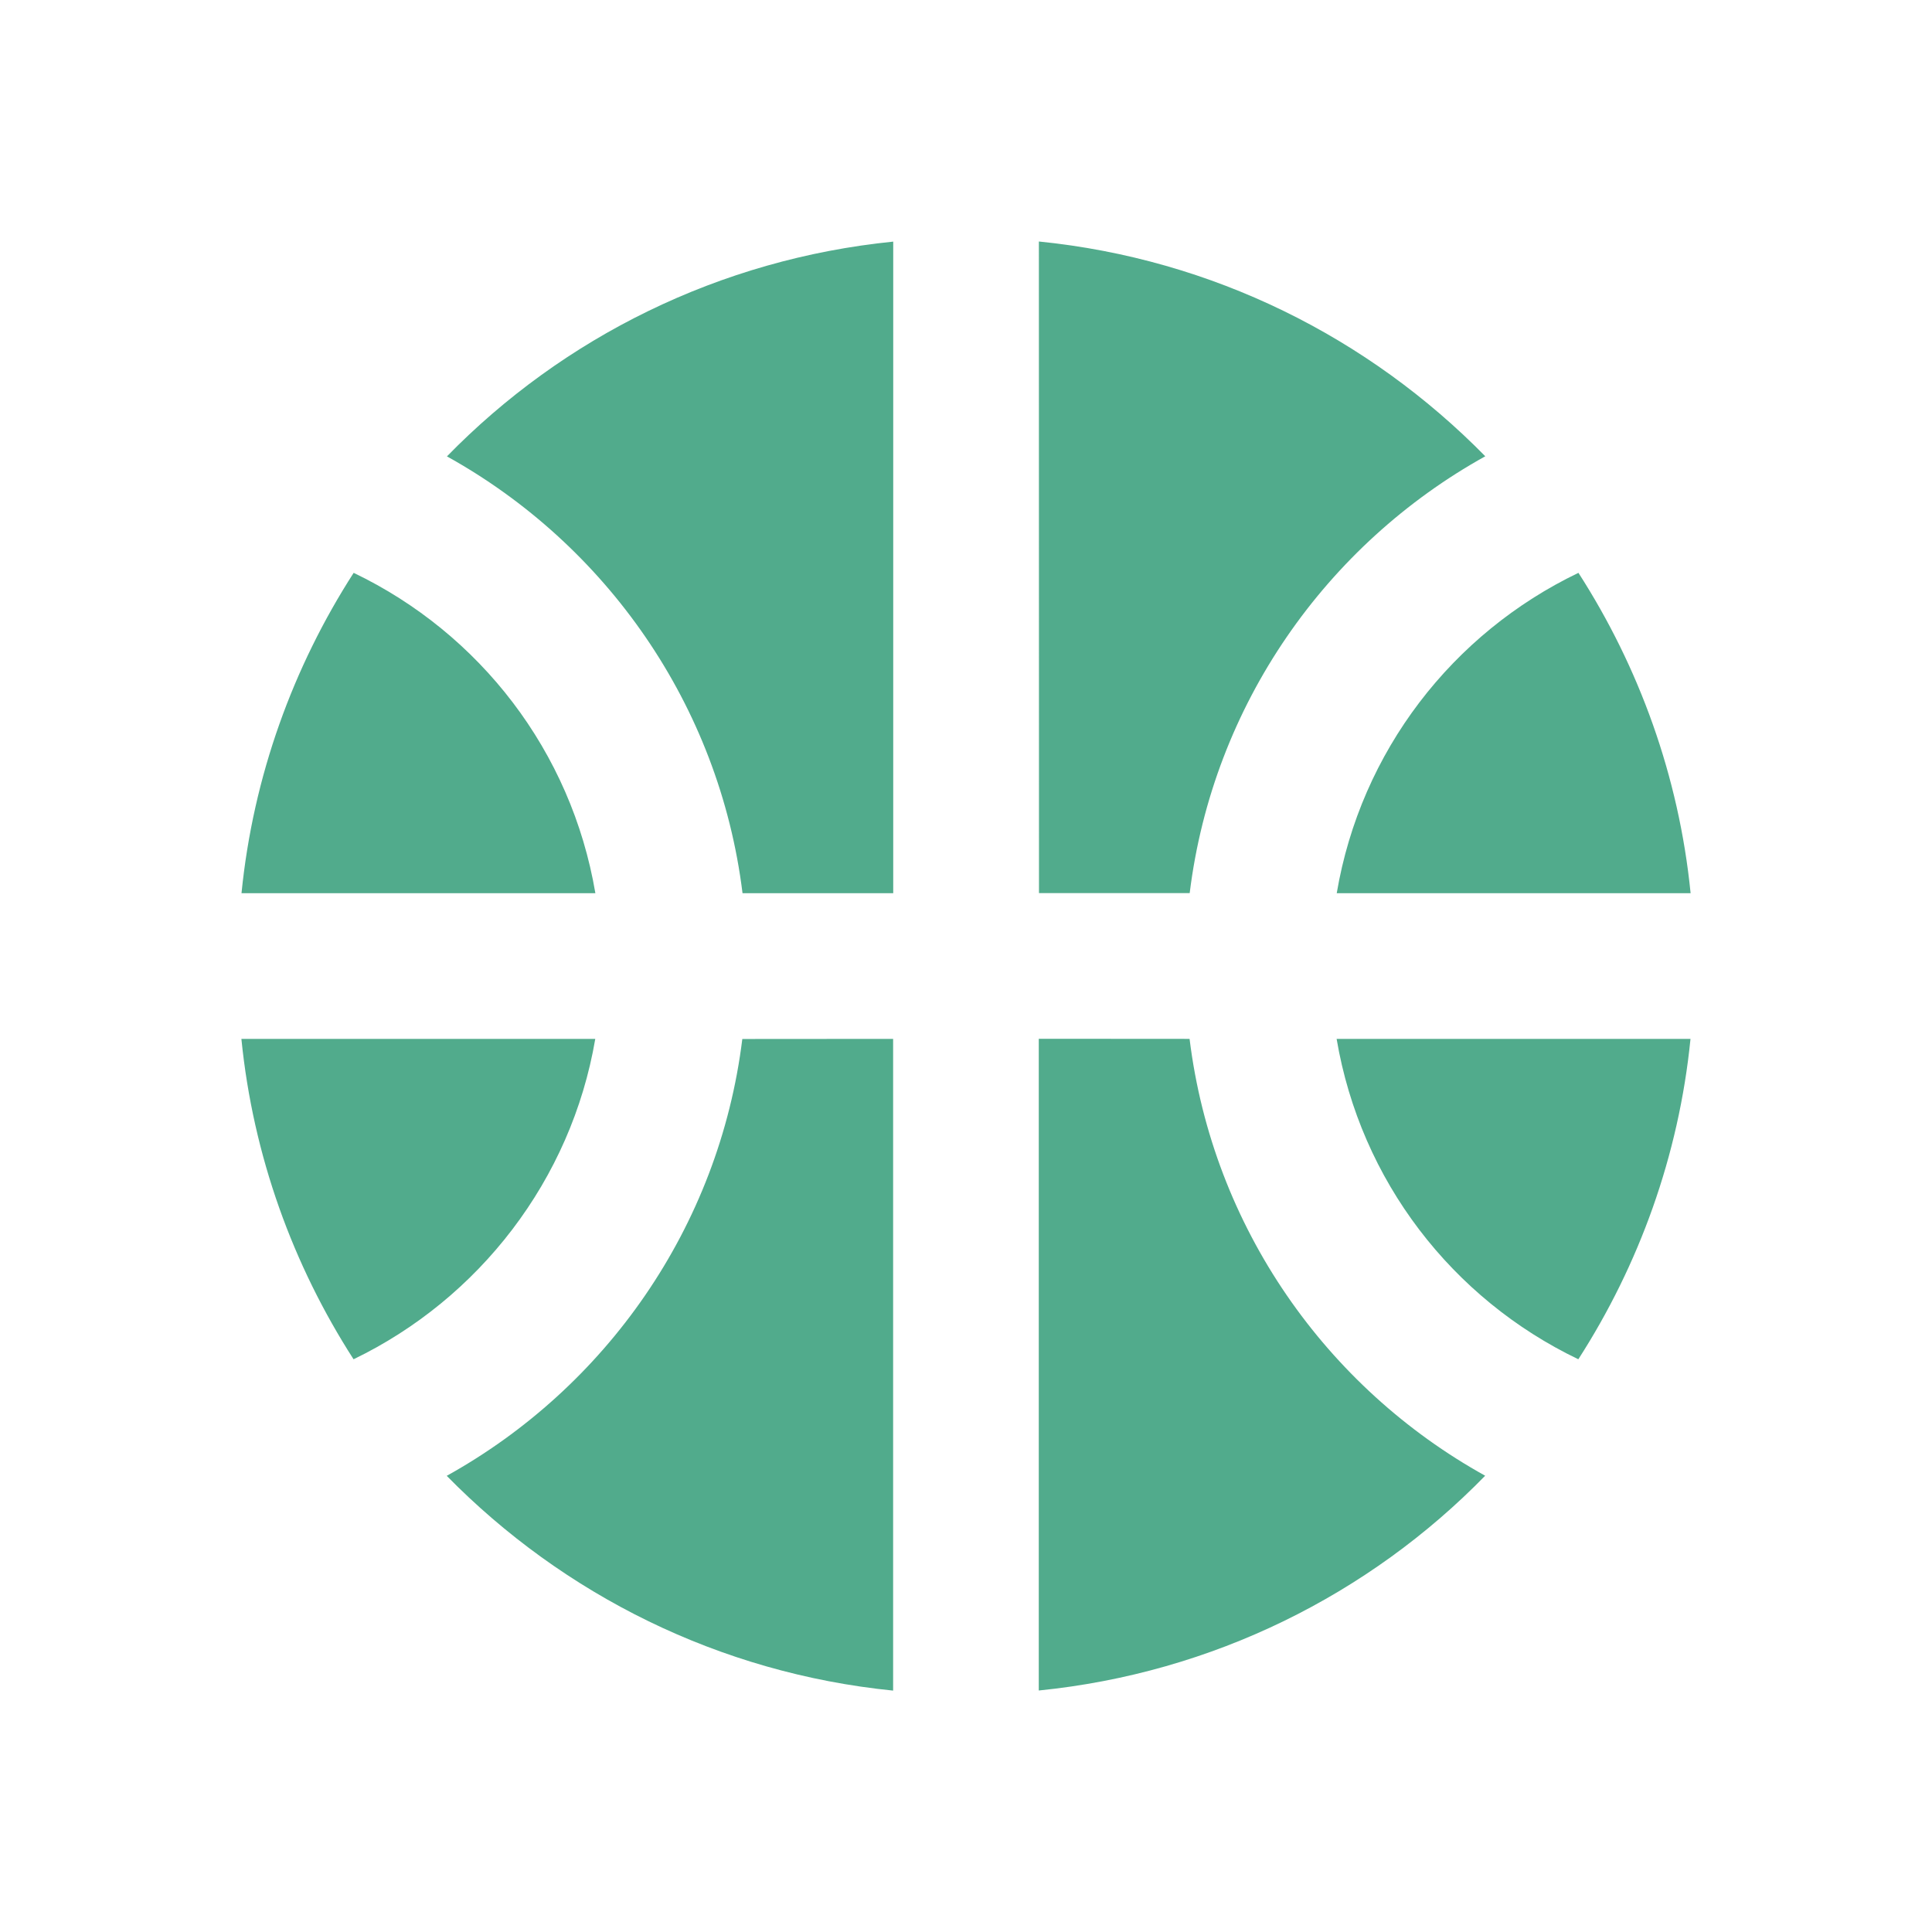
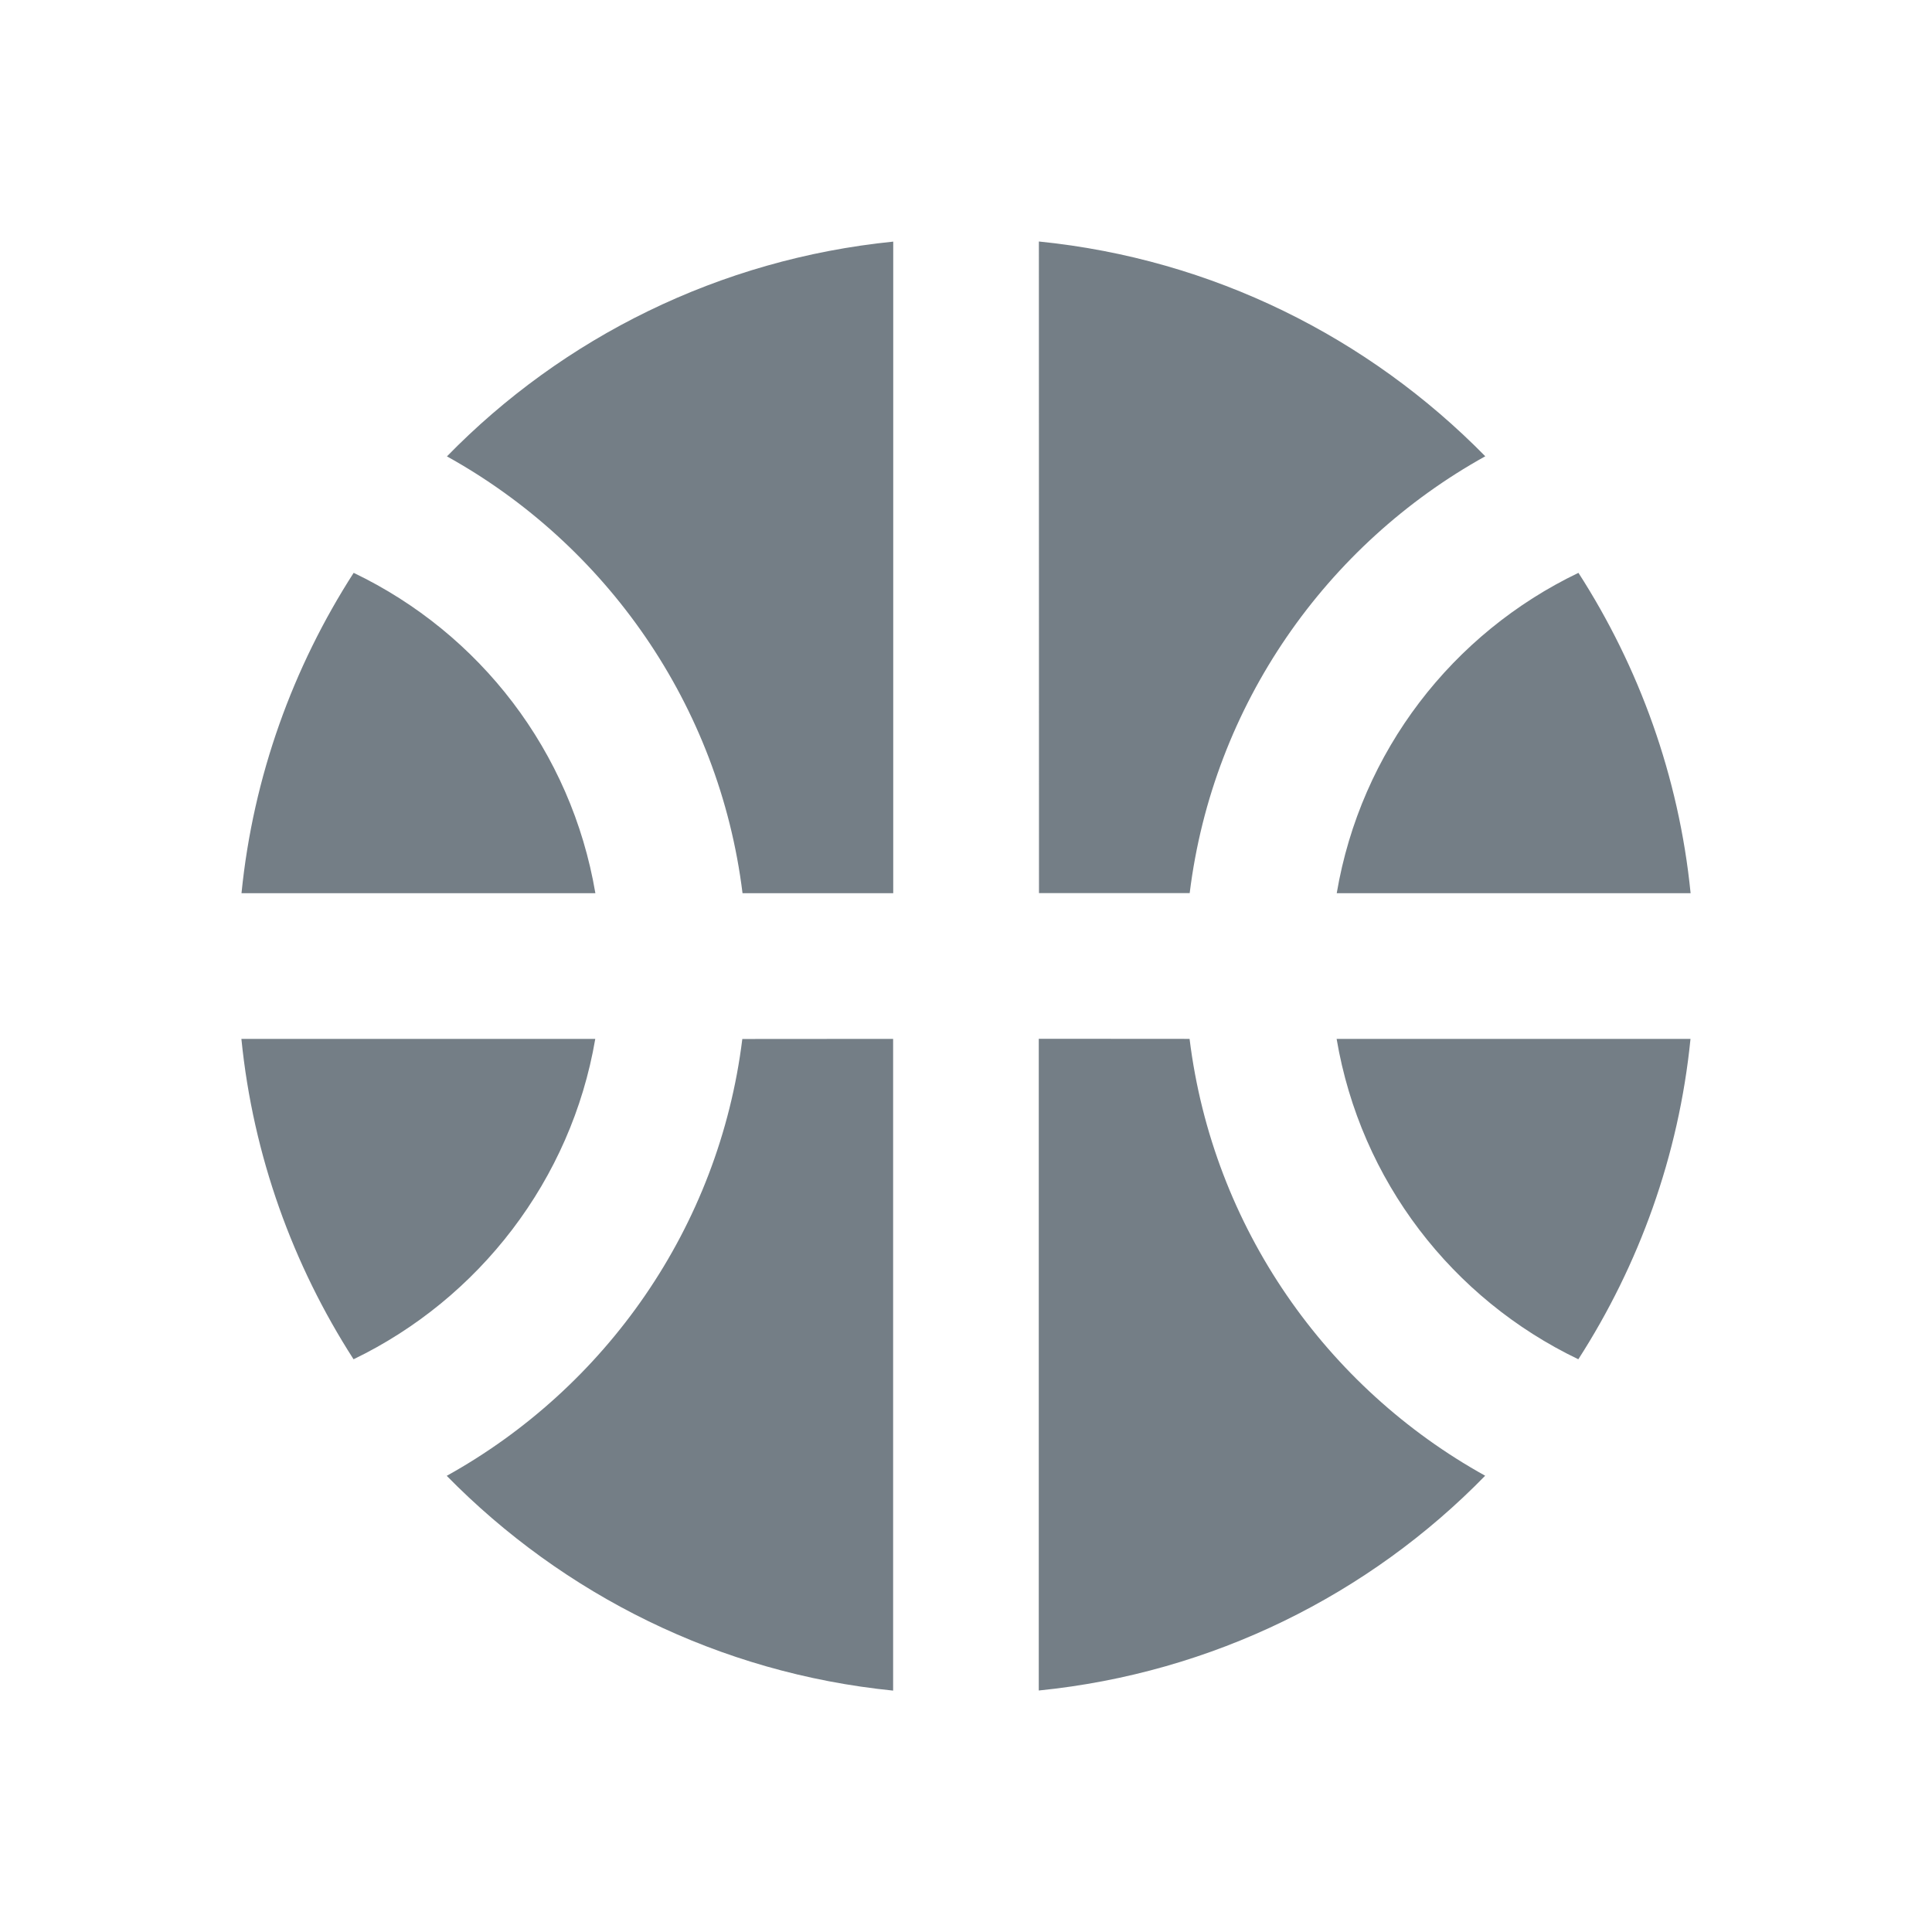
<svg xmlns="http://www.w3.org/2000/svg" height="18" viewBox="0 0 18 18" width="18">
-   <path d="m14.706 5.337c.563.875.936 1.893 1.045 2.985h-3.297c.224-1.323 1.079-2.422 2.252-2.985zm-5.027-3.087c1.621.163 3.073.895 4.159 2.001-1.479.821-2.537 2.313-2.754 4.07h-1.404zm-6.384 3.087c1.174.563 2.028 1.662 2.252 2.985h-3.297c.109-1.092.482-2.11 1.045-2.985zm5.027-3.087v6.072h-1.404c-.217-1.757-1.275-3.25-2.754-4.07 1.079-1.106 2.537-1.838 4.159-2.001zm2.761 7.429c.217 1.757 1.275 3.25 2.754 4.07-1.079 1.106-2.537 1.838-4.159 2.001v-6.072zm4.667 0c-.109 1.092-.482 2.11-1.045 2.985-1.174-.563-2.028-1.662-2.252-2.985zm-7.429 0v6.072c-1.621-.163-3.073-.895-4.159-2.001 1.479-.821 2.537-2.313 2.754-4.07zm-2.775 0c-.224 1.316-1.085 2.422-2.252 2.985-.563-.875-.936-1.893-1.045-2.985z" fill="#51ab8c" />
+   <path d="m14.706 5.337c.563.875.936 1.893 1.045 2.985h-3.297c.224-1.323 1.079-2.422 2.252-2.985zm-5.027-3.087c1.621.163 3.073.895 4.159 2.001-1.479.821-2.537 2.313-2.754 4.07h-1.404zm-6.384 3.087c1.174.563 2.028 1.662 2.252 2.985h-3.297c.109-1.092.482-2.11 1.045-2.985zm5.027-3.087v6.072h-1.404c-.217-1.757-1.275-3.25-2.754-4.07 1.079-1.106 2.537-1.838 4.159-2.001zm2.761 7.429c.217 1.757 1.275 3.25 2.754 4.07-1.079 1.106-2.537 1.838-4.159 2.001v-6.072zm4.667 0c-.109 1.092-.482 2.11-1.045 2.985-1.174-.563-2.028-1.662-2.252-2.985zm-7.429 0v6.072c-1.621-.163-3.073-.895-4.159-2.001 1.479-.821 2.537-2.313 2.754-4.07zm-2.775 0c-.224 1.316-1.085 2.422-2.252 2.985-.563-.875-.936-1.893-1.045-2.985z" fill="#747E86" />
</svg>
